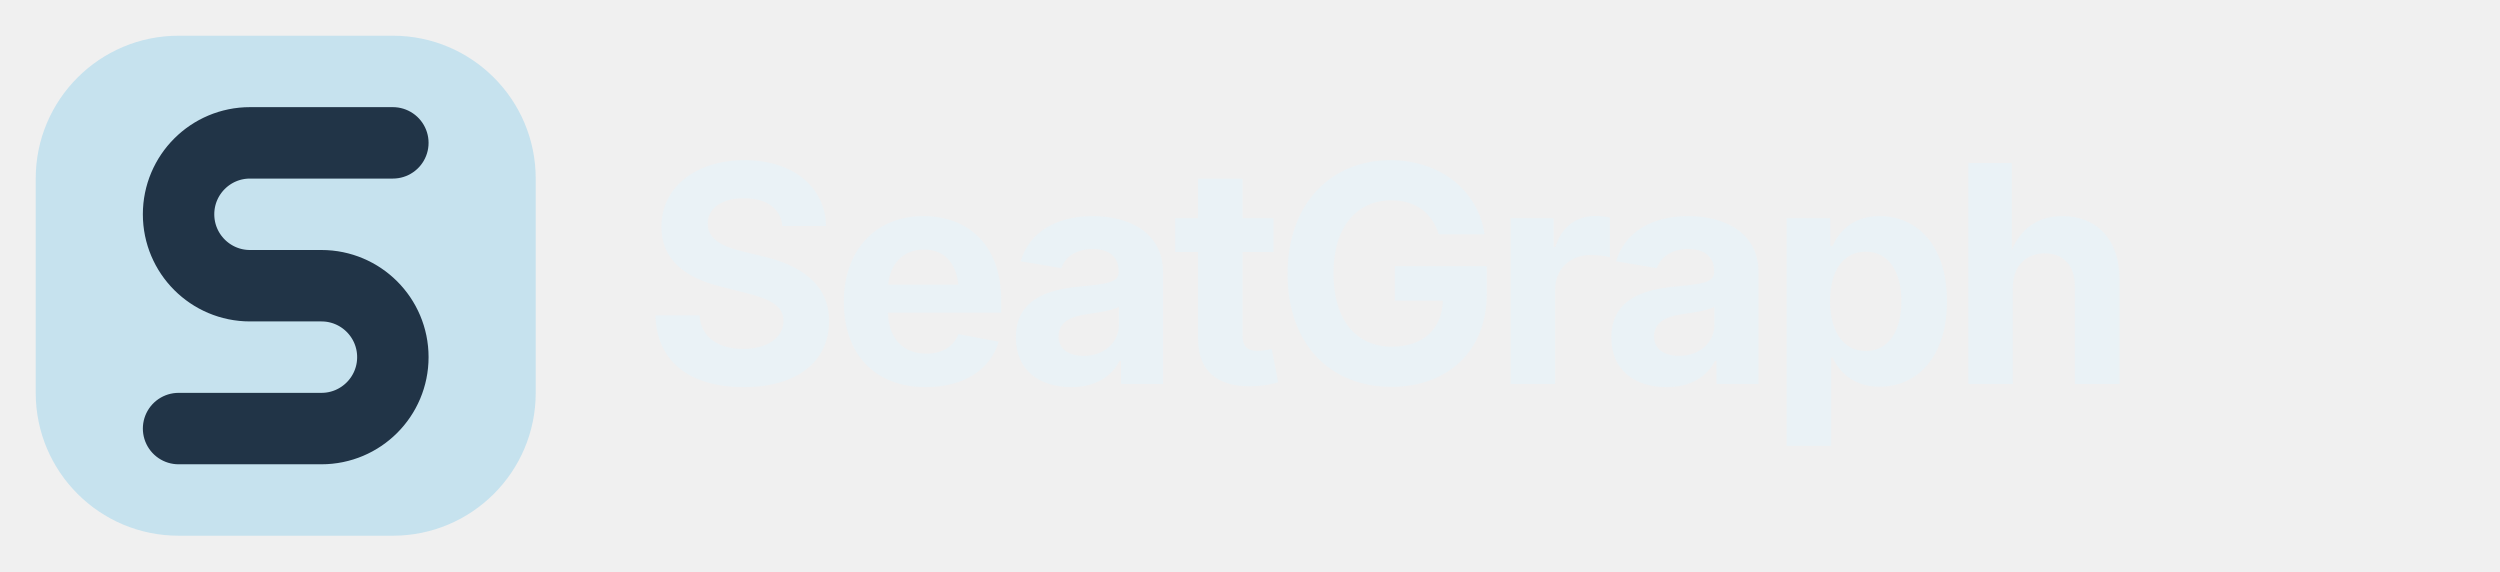
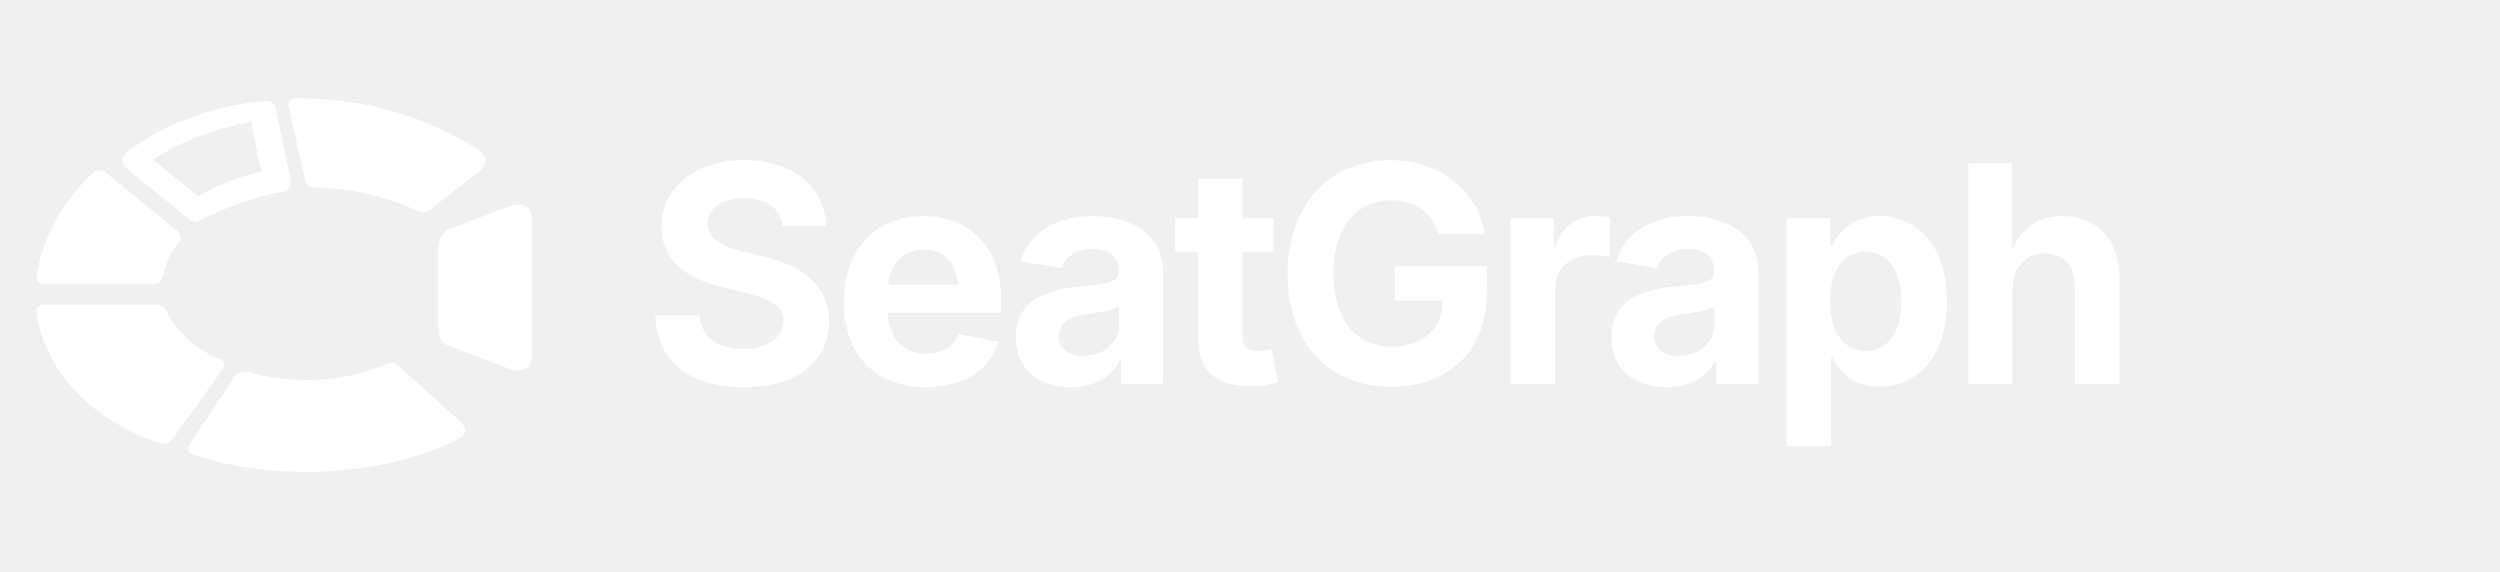
<svg xmlns="http://www.w3.org/2000/svg" width="280" height="64" viewBox="0 0 280 64" role="img" aria-labelledby="title">
-   <g id="symbol">
-     <rect id="tile" x="4" y="4" width="56" height="56" rx="16" fill="#c6e2ee" />
-     <path id="letter-s" d="M44 16H28a8 8 0 0 0 0 16h8a8 8 0 0 1 0 16H20" fill="none" stroke="#213447" stroke-width="8" stroke-linecap="round" stroke-linejoin="round" />
+   <g id="symbol" fill="#ffffff">
+     <g id="symbol-geometry" transform="translate(4 11) scale(0.164)">
+       <g id="symbol-grandstand">
+         <path id="symbol-selected-seat" d="M62 37 C87 18 120 5 156 2 Q162 1 164 7 L174 55 Q175 62 169 64 C148 67 127 76 111 84 Q108 86 104 82 L62 48 Q56 43 62 37 Z M80 42 C101 28 126 20 147 16 L154 50 C138 54 122 60 111 67 Z" fill-rule="evenodd" />
+         <path id="symbol-north-east" d="M179 0 C225 0 268 13 302 35 Q312 42 303 50 L272 74 Q268 79 261 77 C239 67 213 61 190 61 Q185 61 184 56 L173 7 Q171 0 179 0 Z" />
+         <path id="symbol-west-upper" d="M48 51 Q43 47 39 51 C18 71 5 95 1 119 Q-1 127 6 127 L80 127 Q86 127 87 121 C89 112 93 104 98 98 Q101 94 96 90 Z" />
+         <path id="symbol-west-lower" d="M6 141 L82 141 Q88 141 90 147 C98 161 111 173 126 178 Q131 181 127 186 L94 232 Q90 238 83 235 C40 220 9 190 1 150 Q-1 141 6 141 Z" />
+         <path id="symbol-south" d="M145 187 C172 195 209 195 238 182 Q244 179 248 183 L289 220 Q297 227 290 232 C242 257 169 263 109 244 Q101 242 106 235 L136 190 Q139 186 145 187 Z" />
+       </g>
+       <path id="symbol-stage" d="M281 90 L320 75 Q339 68 339 83 L339 173 Q339 190 324 185 L282 169 Q275 167 275 157 L275 103 Q275 94 281 90 Z" />
+     </g>
  </g>
-   <text id="wordmark" x="72" y="43" fill="#eaf2f6" font-family="SeatGraph UI, Inter, Arial, sans-serif" font-size="34" font-weight="700" letter-spacing="-1.1">SeatGraph</text>
+   <text id="wordmark" x="72" y="43" fill="#ffffff" font-family="SeatGraph UI, Inter, Arial, sans-serif" font-size="34" font-weight="700" letter-spacing="-1.1">SeatGraph</text>
</svg>
